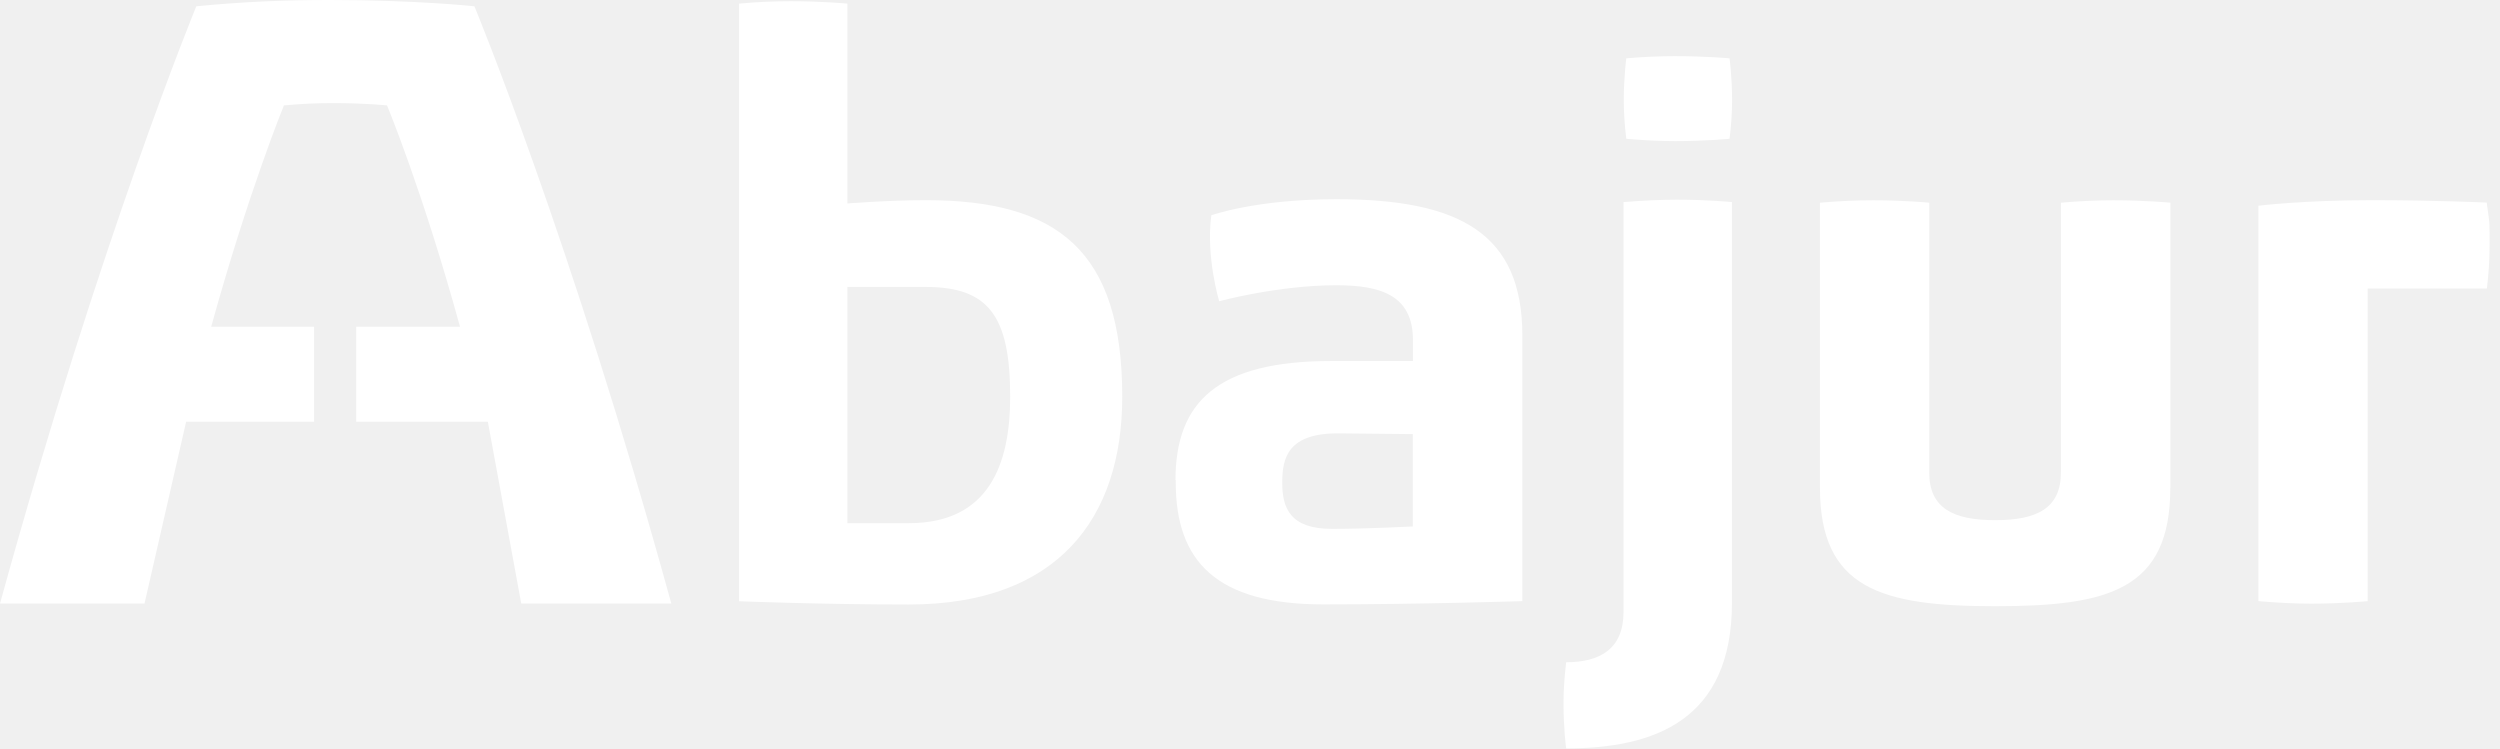
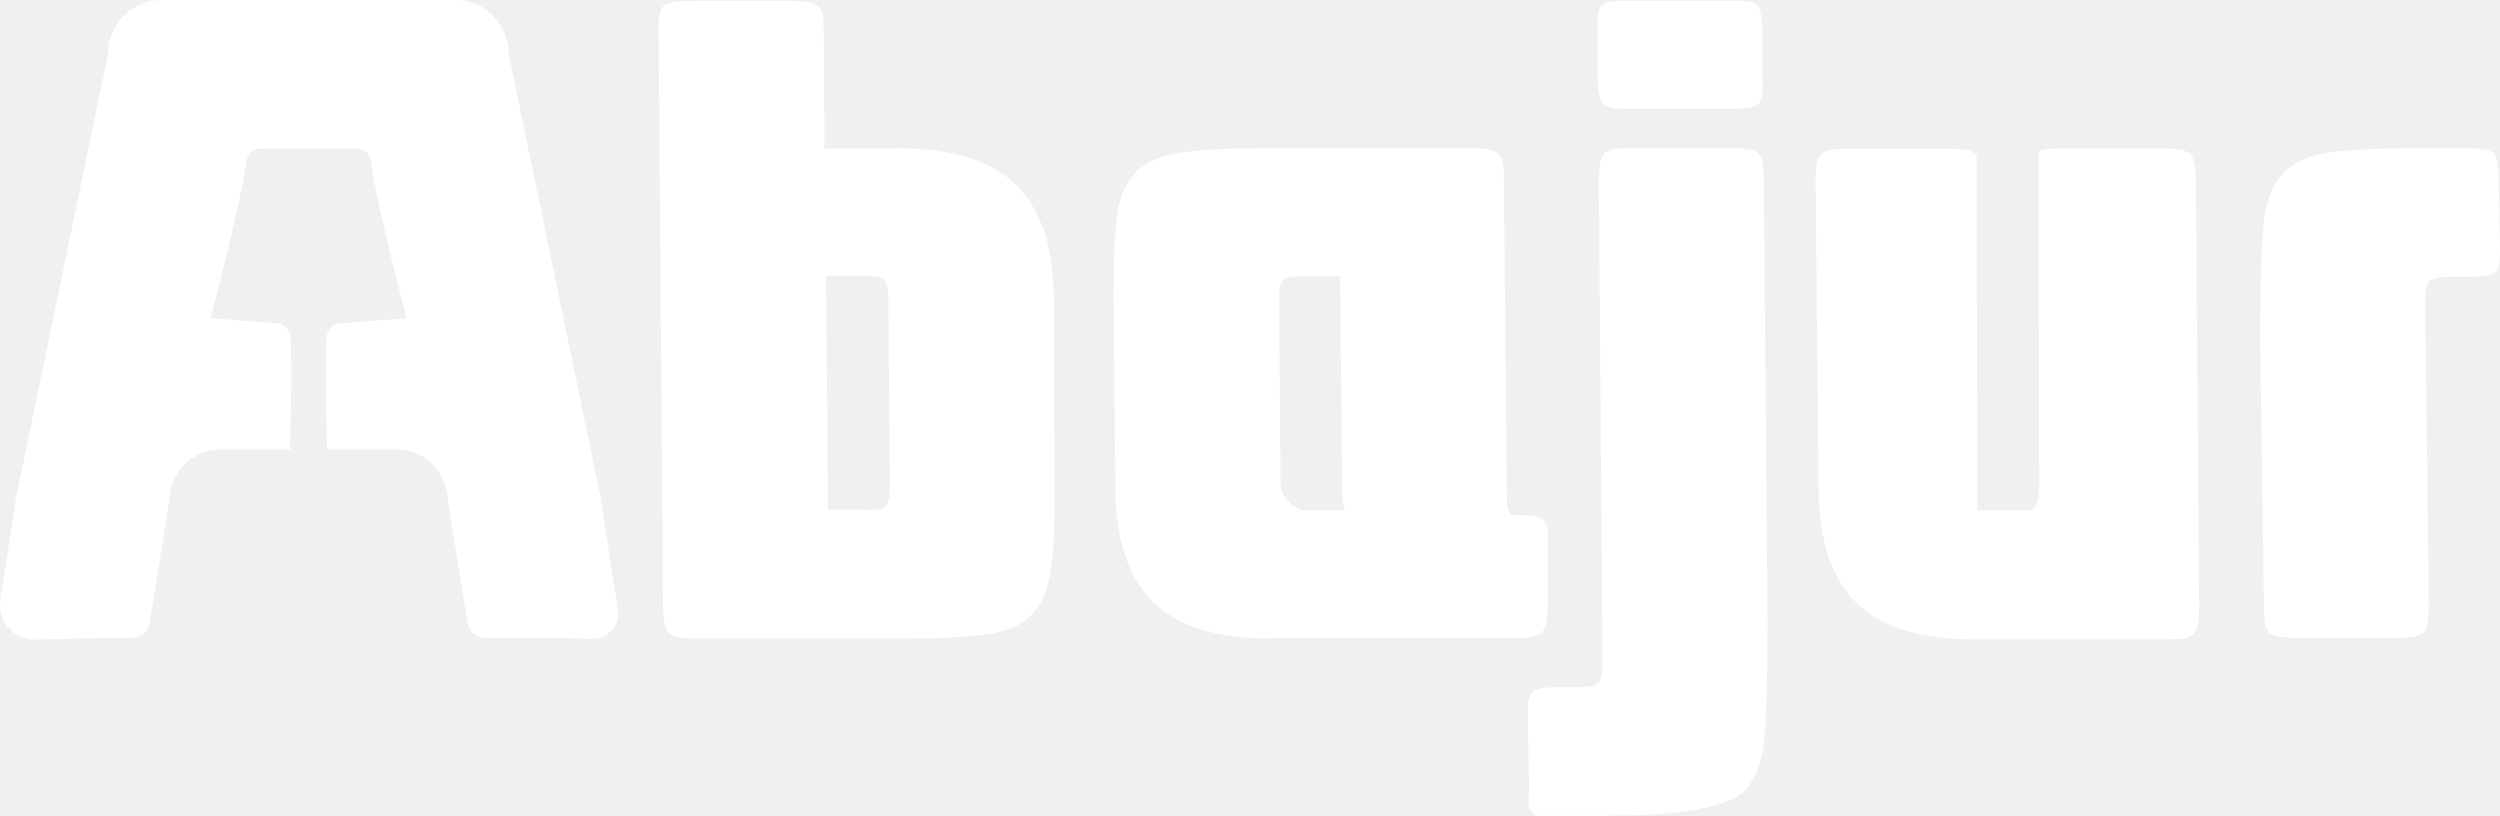
- <svg xmlns="http://www.w3.org/2000/svg" width="157" height="47" viewBox="0 0 157 47" fill="none">
-   <path d="M53.217 32.856H57.07C62.102 32.856 63.439 29.162 63.439 24.921C63.439 19.86 62.102 18.02 58.134 18.02H53.217V32.856ZM58.134 12.571C66.403 12.571 70.477 15.717 70.477 24.921C70.477 32.567 66.403 37.963 57.07 37.963C51.545 37.963 46.415 37.758 46.415 37.758V0.228C47.524 0.122 48.649 0.076 49.653 0.076C51.651 0.076 53.217 0.228 53.217 0.228V12.776C53.217 12.784 55.725 12.571 58.134 12.571Z" fill="white" />
-   <path d="M88.725 33.061V27.262L84.15 27.216C80.859 27.171 80.525 28.767 80.525 30.31C80.525 31.913 81.019 33.213 83.648 33.213C85.875 33.213 88.725 33.061 88.725 33.061ZM73.821 30.15C73.821 25.256 76.443 22.672 83.595 22.672H88.733V21.357C88.733 18.514 86.666 17.914 83.922 17.914C80.259 17.914 76.565 18.917 76.565 18.917C76.565 18.917 75.721 16.12 76.071 13.521C76.071 13.521 78.853 12.51 83.922 12.51C91.689 12.51 95.604 14.676 95.604 21.068V37.751C95.604 37.751 89.242 37.956 83.101 37.956C76.398 37.956 73.837 35.258 73.837 30.302V30.15H73.821Z" fill="white" />
-   <path d="M136.295 30.637C136.295 37.036 132.442 38.07 125.298 38.07C118.154 38.07 114.293 36.975 114.293 30.629V12.73C115.463 12.624 116.634 12.578 117.637 12.578C119.651 12.578 121.156 12.73 121.156 12.73V29.671C121.156 31.921 122.668 32.666 125.298 32.666C127.92 32.666 129.425 31.921 129.425 29.671V12.73C130.595 12.624 131.72 12.578 132.723 12.578C134.737 12.578 136.303 12.73 136.303 12.73V30.568V30.637H136.295Z" fill="white" />
-   <path d="M156.17 12.723C156.17 12.723 152.986 12.571 148.973 12.571C144.61 12.571 141.828 12.92 141.828 12.92V37.751C142.938 37.849 144.124 37.91 145.119 37.91C147.126 37.91 148.691 37.751 148.691 37.751V18.119H156.178C156.284 17.215 156.345 16.325 156.345 15.527C156.345 14.022 156.375 14.159 156.185 12.875L156.17 12.723Z" fill="white" />
-   <path d="M98.188 44.203C98.188 45.799 98.355 47 98.355 47C103.888 47 108.767 45.244 108.767 37.849V12.692C108.767 12.692 107.316 12.54 105.309 12.54C104.306 12.54 103.136 12.594 101.957 12.692V38.442C101.957 40.745 100.483 41.589 98.355 41.589C98.249 42.493 98.188 43.322 98.188 44.112V44.203Z" fill="white" />
-   <path d="M101.973 6.301C101.973 4.819 102.132 3.663 102.132 3.663C103.166 3.572 104.2 3.526 105.195 3.526C107.11 3.526 108.615 3.663 108.615 3.663C108.615 3.663 108.775 4.819 108.775 6.301C108.775 7.053 108.722 7.881 108.615 8.717C108.615 8.717 107.118 8.862 105.195 8.862C104.207 8.862 103.174 8.809 102.132 8.717C102.026 7.881 101.973 7.061 101.973 6.301Z" fill="white" />
-   <path d="M11.689 26.487L9.075 37.903H0C6.316 14.973 12.328 0.395 12.328 0.395C15.352 0.099 17.982 0 20.711 0C26.16 0 29.793 0.395 29.793 0.395C29.793 0.395 35.85 14.973 42.159 37.903H32.734L30.637 26.487H22.368V20.521H28.889C26.555 12.024 24.306 6.62 24.306 6.62C24.306 6.62 22.96 6.475 20.939 6.475C19.928 6.475 18.963 6.513 17.83 6.62C17.83 6.62 15.611 12.024 13.262 20.521H19.723V26.487H11.689Z" fill="white" />
+ <svg xmlns="http://www.w3.org/2000/svg" width="144" height="47" viewBox="0 0 144 47" fill="none">
+   <g clip-path="url(#clip0_6_6)">
+     <path d="M51.757 8.541C54.829 8.541 57.083 9.247 58.518 10.644C59.953 12.04 60.685 14.231 60.7 17.201L60.743 28.124C60.757 30.093 60.685 31.652 60.528 32.813C60.37 33.975 59.996 34.842 59.408 35.43C58.819 36.018 57.944 36.386 56.767 36.547C55.604 36.709 53.997 36.783 51.987 36.783H40.045C39.241 36.783 38.724 36.68 38.523 36.474C38.322 36.268 38.208 35.768 38.193 34.974L37.935 1.808C37.92 1.014 38.021 0.529 38.222 0.338C38.437 0.147 38.94 0.059 39.758 0.059H45.628C46.432 0.059 46.935 0.147 47.136 0.338C47.337 0.529 47.437 1.014 47.451 1.808L47.494 8.556H51.743L51.757 8.541ZM49.877 29.373C50.48 29.373 50.867 29.3 51.025 29.138C51.183 28.976 51.255 28.609 51.255 28.021L51.169 17.245C51.169 16.657 51.083 16.289 50.925 16.127C50.767 15.966 50.38 15.892 49.762 15.892H47.581L47.695 29.358H49.877V29.373ZM73.188 36.783C70.116 36.783 67.862 36.077 66.427 34.68C64.992 33.284 64.26 31.093 64.245 28.124L64.145 17.201C64.13 15.23 64.188 13.672 64.331 12.511C64.475 11.349 64.848 10.482 65.451 9.894C66.054 9.306 66.944 8.938 68.106 8.777C69.269 8.615 70.891 8.541 72.944 8.541H84.785C85.589 8.541 86.106 8.644 86.321 8.85C86.537 9.056 86.637 9.556 86.623 10.35L86.795 28.373C86.795 28.932 86.809 29.285 86.895 29.432C86.967 29.594 87.096 29.667 87.269 29.667C87.814 29.667 88.216 29.697 88.489 29.741C88.761 29.799 88.948 29.961 89.063 30.226C89.163 30.461 89.192 30.799 89.149 31.211V34.945C89.149 35.709 89.034 36.195 88.819 36.415C88.603 36.636 88.13 36.753 87.383 36.753H73.173L73.188 36.783ZM75.053 15.907C74.451 15.907 74.063 15.98 73.905 16.142C73.747 16.304 73.675 16.671 73.675 17.259L73.762 28.035C73.762 28.447 74.422 29.388 75.168 29.388H77.451C77.407 29.211 77.379 29.02 77.35 28.814C77.321 28.609 77.307 28.388 77.307 28.138L77.192 15.907H75.068H75.053ZM89.063 47C88.216 47 88.331 46.882 88.158 46.677C87.986 46.471 88.087 45.971 88.072 45.177L88.001 41.34C87.986 40.958 88.001 40.649 88.029 40.414C88.072 40.179 88.144 39.987 88.259 39.87C88.374 39.752 88.56 39.664 88.819 39.635C89.077 39.605 89.407 39.576 89.809 39.576H90.871C91.474 39.576 91.862 39.502 92.048 39.341C92.221 39.179 92.307 38.811 92.307 38.223L92.091 10.335C92.106 9.541 92.206 9.041 92.393 8.835C92.579 8.63 93.082 8.527 93.886 8.527H99.756C100.56 8.527 101.077 8.63 101.292 8.835C101.507 9.041 101.608 9.541 101.594 10.335L101.809 35.871C101.823 37.841 101.751 41.855 101.579 42.986C101.407 44.133 101.034 45.001 100.431 45.603C99.828 46.206 98.149 46.588 96.972 46.75C95.809 46.912 94.201 46.985 92.177 46.985H89.048L89.063 47ZM93.67 6.263C92.967 6.263 92.522 6.175 92.335 5.983C92.163 5.792 92.063 5.337 92.034 4.616V1.705C91.977 0.941 92.063 0.485 92.264 0.309C92.465 0.132 92.924 0.044 93.627 0.044H99.943C100.617 0.044 101.034 0.132 101.206 0.309C101.378 0.485 101.479 0.956 101.522 1.705V4.616C101.565 5.337 101.479 5.792 101.278 5.983C101.077 6.175 100.646 6.263 99.972 6.263H93.656H93.67ZM126.483 10.364C126.468 9.571 126.354 9.071 126.153 8.865C125.952 8.659 125.435 8.556 124.588 8.556H118.775C118.373 8.556 118.043 8.571 117.784 8.615C117.641 8.63 117.526 8.674 117.426 8.718L117.454 28.035C117.454 28.623 117.383 28.991 117.225 29.153C117.196 29.182 117.139 29.211 117.081 29.241V29.388H116.076H113.895L113.852 8.938C113.852 8.938 113.823 8.894 113.809 8.88C113.608 8.674 113.091 8.571 112.244 8.571H106.431C106.029 8.571 105.699 8.586 105.44 8.63C105.182 8.659 104.995 8.747 104.881 8.894C104.766 9.027 104.694 9.218 104.651 9.438C104.608 9.659 104.579 9.982 104.579 10.394L104.751 28.168C104.766 31.137 105.498 33.328 106.933 34.724C108.368 36.121 110.622 36.827 113.694 36.827H124.818C125.22 36.827 125.55 36.812 125.808 36.768C126.067 36.739 126.253 36.65 126.368 36.503C126.483 36.371 126.555 36.18 126.598 35.959C126.641 35.739 126.669 35.415 126.669 35.004L126.483 10.394V10.364ZM142.128 8.541C142.975 8.541 143.478 8.644 143.65 8.85C143.822 9.056 143.908 9.556 143.923 10.35L143.994 14.187C144.009 14.569 143.994 14.878 143.966 15.113C143.923 15.348 143.851 15.539 143.736 15.657C143.621 15.774 143.435 15.863 143.176 15.892C142.918 15.921 142.588 15.951 142.186 15.951H141.124C140.521 15.951 140.133 16.024 139.947 16.186C139.774 16.348 139.688 16.715 139.688 17.303L139.904 34.93C139.889 35.724 139.789 36.224 139.602 36.43C139.416 36.636 138.913 36.739 138.109 36.739H132.239C131.435 36.739 130.918 36.636 130.703 36.43C130.488 36.224 130.387 35.724 130.401 34.93L130.186 19.656C130.172 17.686 130.244 13.672 130.416 12.54C130.588 11.393 130.961 10.526 131.564 9.923C132.167 9.321 133.042 8.938 134.22 8.777C135.382 8.615 136.99 8.541 139.014 8.541H142.143H142.128ZM35.581 35.063L34.648 29.035L34.619 28.77L29.308 3.146C29.308 1.411 27.93 0 26.236 0H9.285C7.591 0 6.213 1.411 6.213 3.146L0.902 28.785L0.874 29.05L0.027 34.504C-0.174 35.754 0.787 36.871 2.022 36.841L6.242 36.739H7.591C8.108 36.739 8.538 36.356 8.625 35.842L9.744 28.903C9.744 27.241 11.065 25.889 12.687 25.889H16.706C16.777 23.816 16.792 20.905 16.749 19.494C16.734 19.053 16.419 18.671 16.002 18.627L12.127 18.332C12.127 18.332 13.907 11.57 14.165 9.438C14.251 8.703 14.667 8.541 15.227 8.556C16.505 8.556 19.045 8.556 20.323 8.556C20.883 8.541 21.299 8.703 21.385 9.438C21.643 11.585 23.423 18.332 23.423 18.332L19.548 18.627C19.117 18.671 18.816 19.053 18.801 19.494C18.744 20.905 18.773 23.816 18.844 25.889H22.863C24.485 25.889 25.806 27.241 25.806 28.903L26.925 35.842C27.012 36.356 27.442 36.739 27.959 36.739H31.705L34.131 36.797C35.035 36.827 35.739 35.989 35.595 35.077L35.581 35.063Z" fill="white" />
+   </g>
+   <defs>
+     <clipPath id="clip0_6_6">
+       <rect width="144" height="47" fill="white" />
+     </clipPath>
+   </defs>
</svg>
